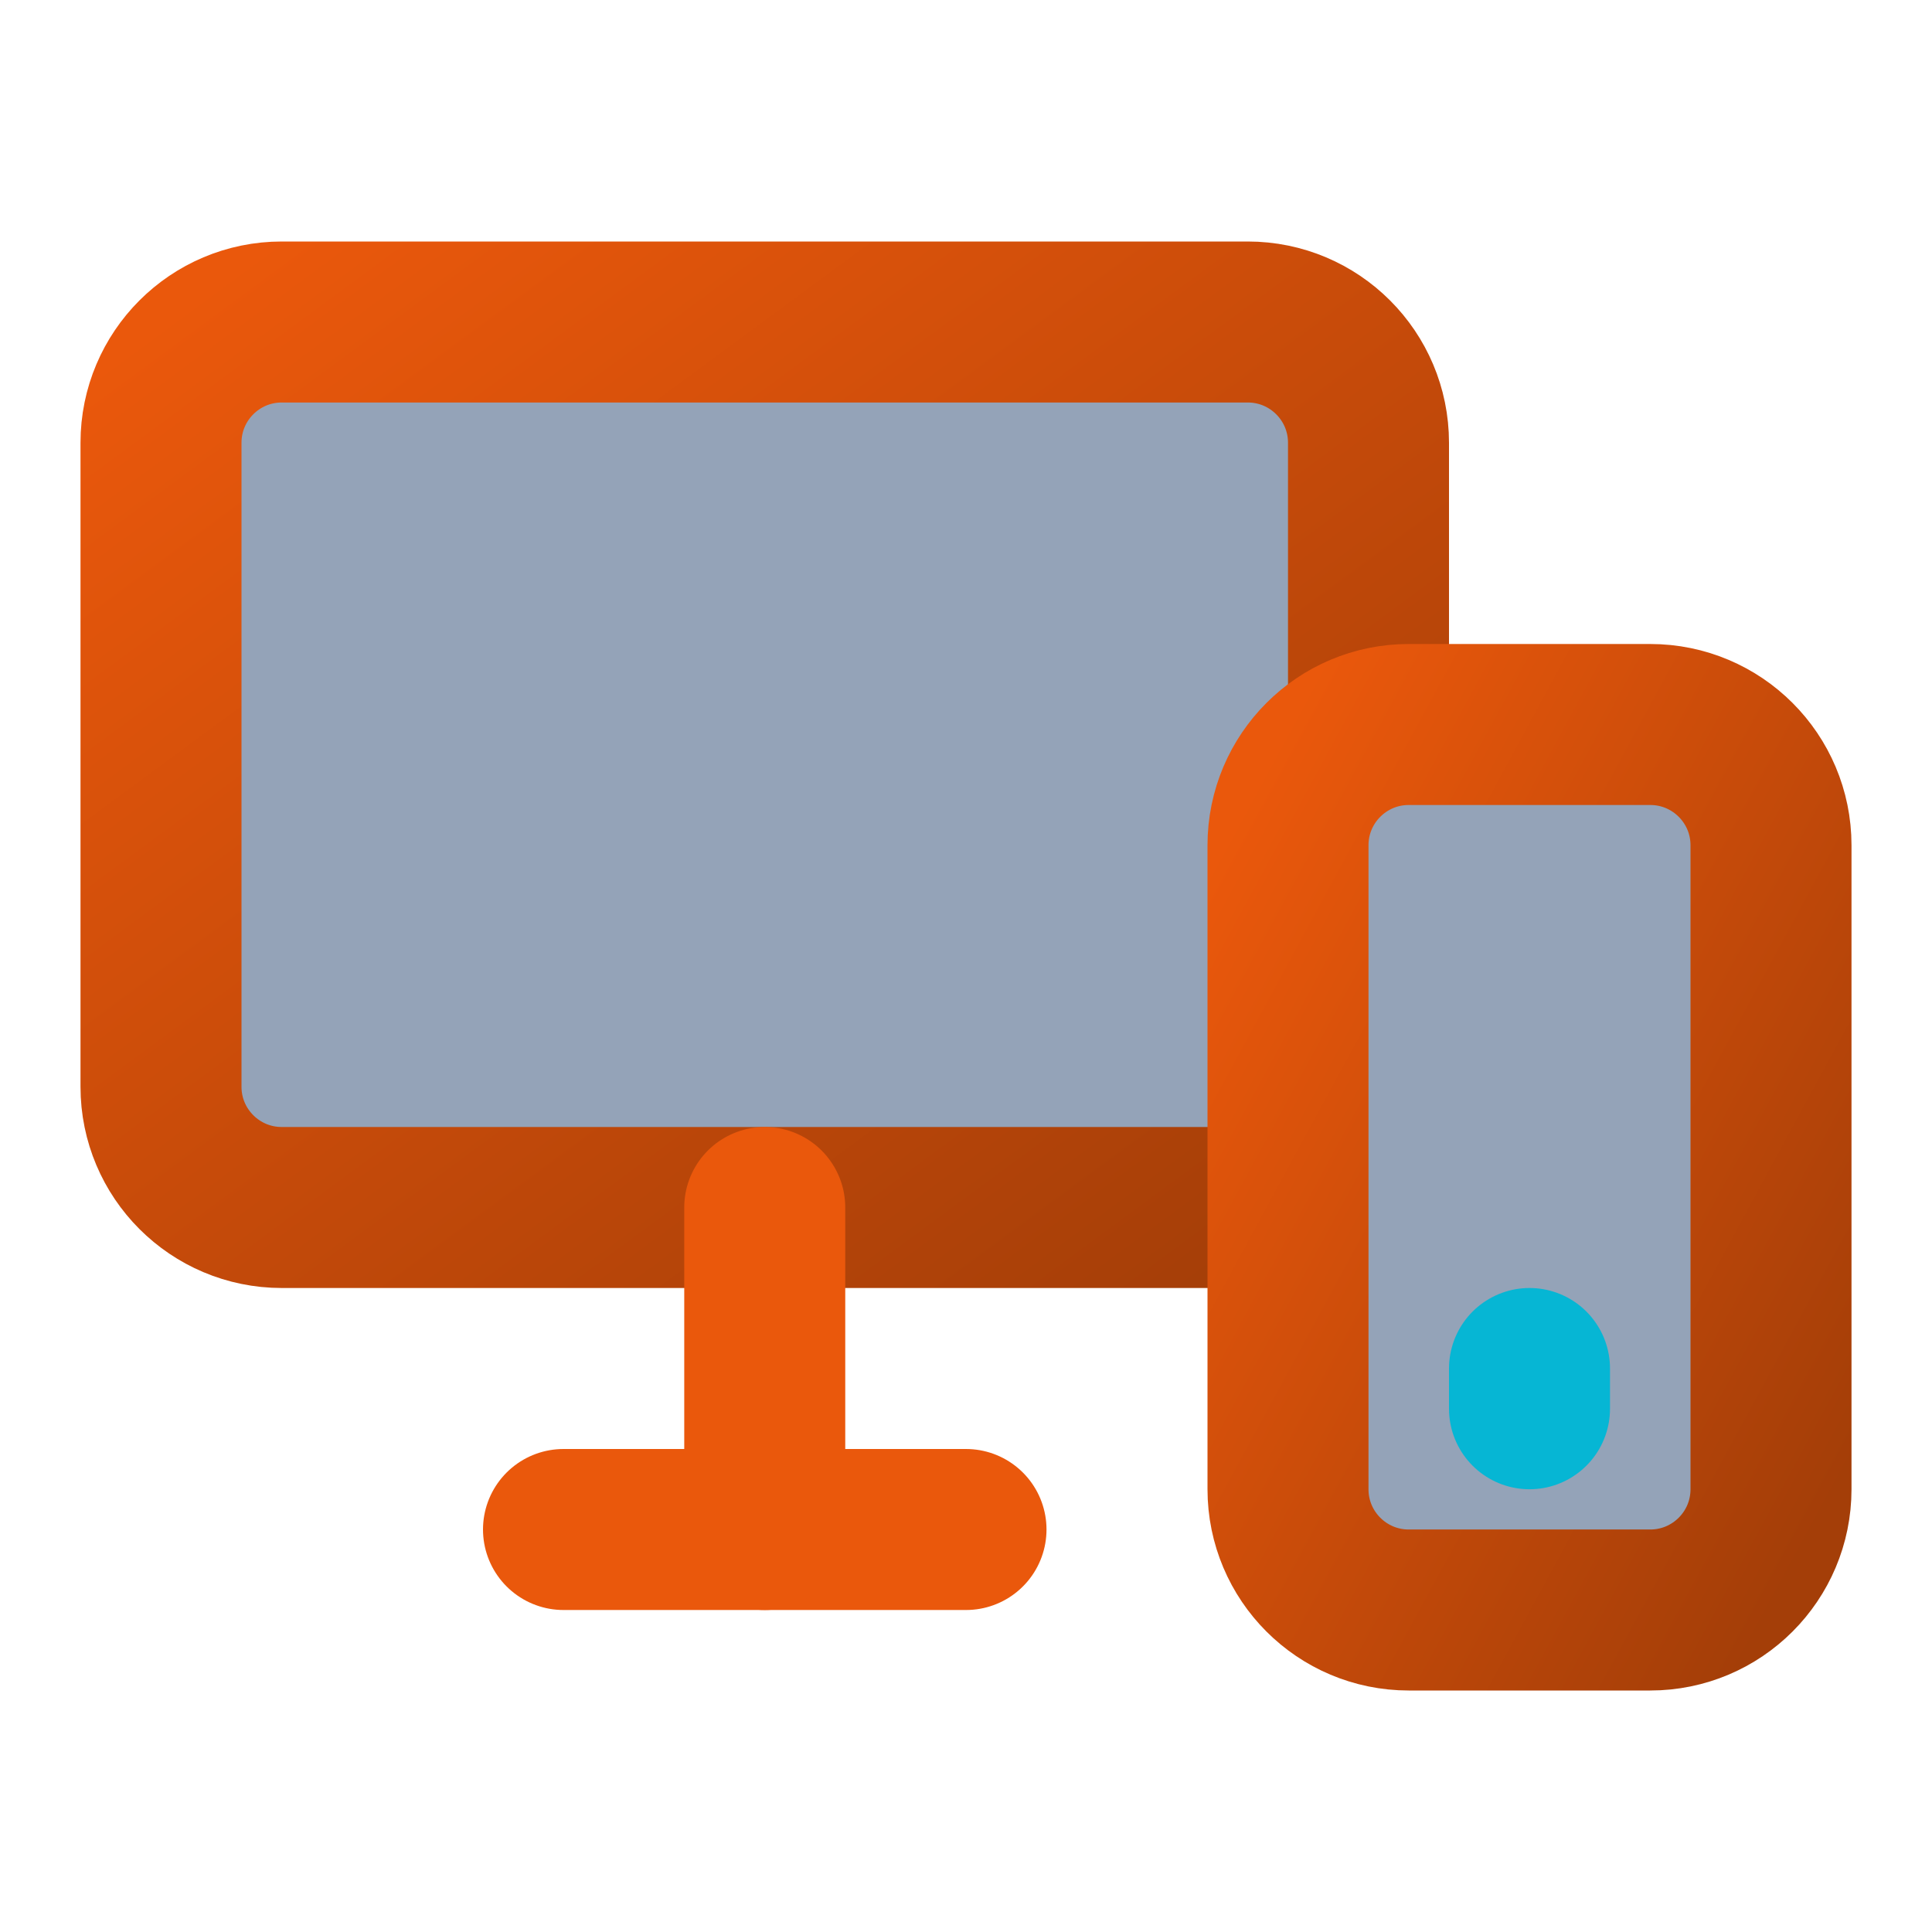
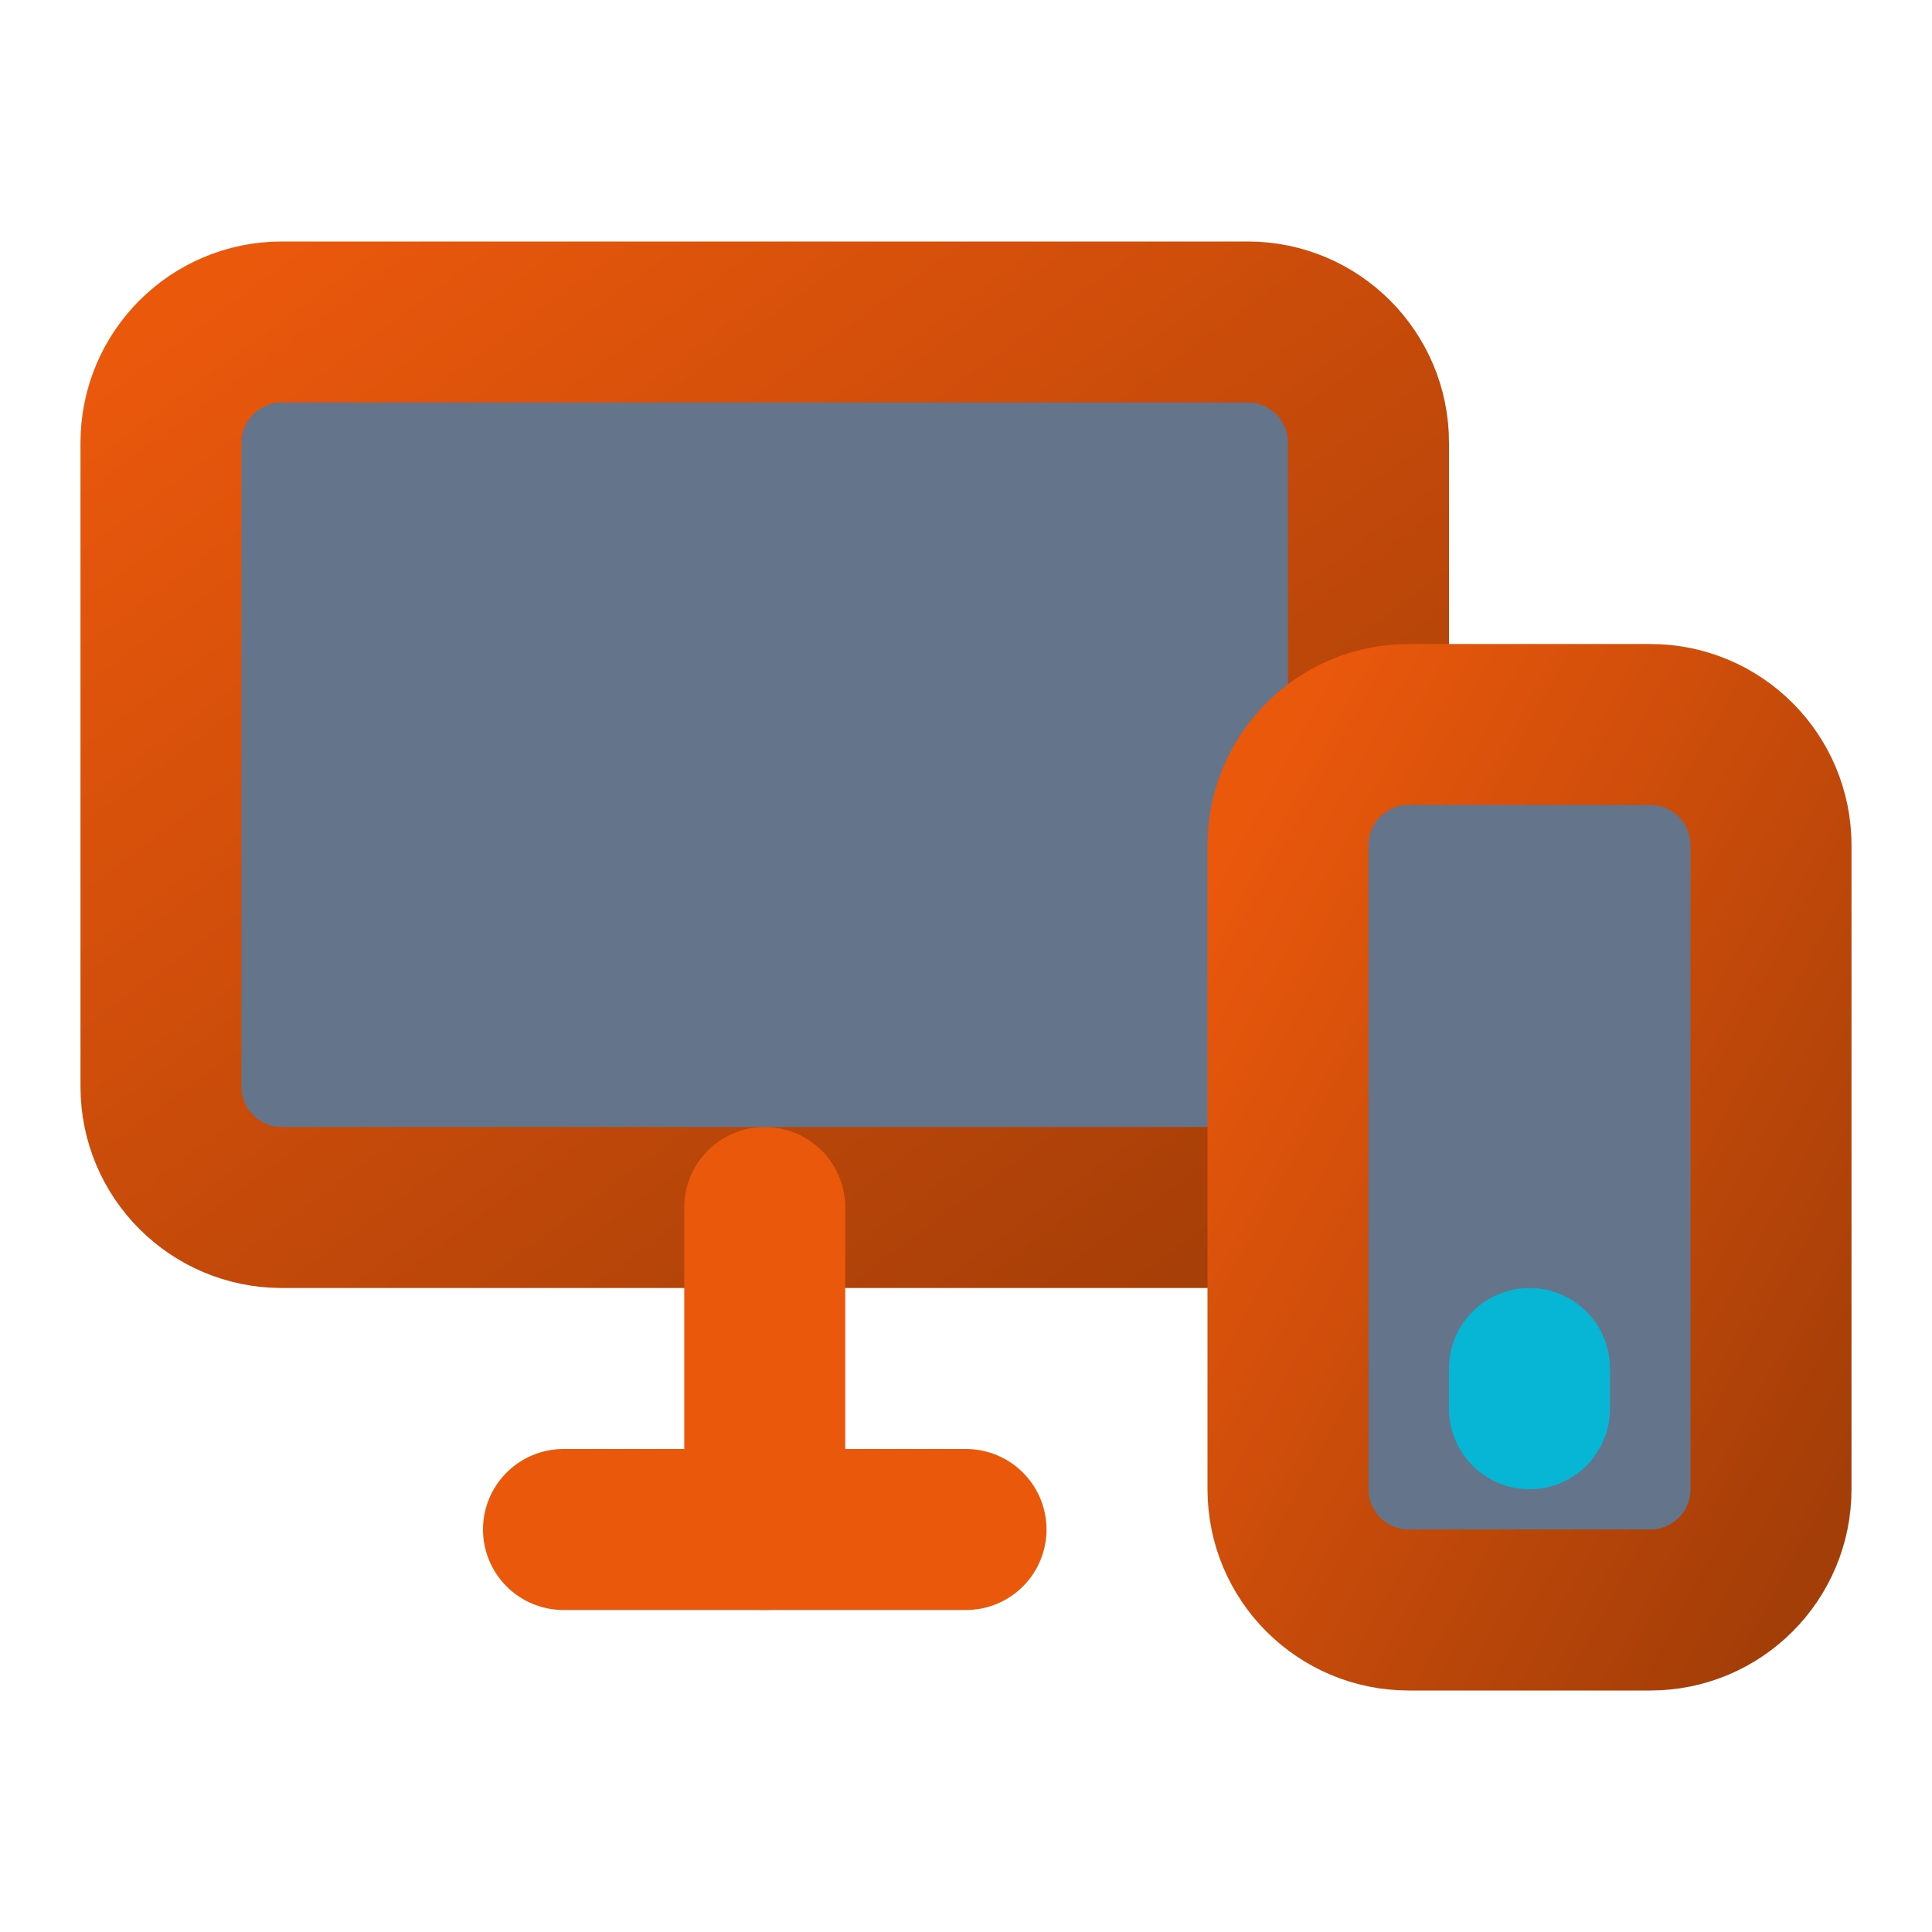
<svg xmlns="http://www.w3.org/2000/svg" viewBox="0 0 24 24" fill="none" stroke-linecap="round" stroke-linejoin="round" fill-opacity="0">
  <defs>
    <linearGradient id="devGrad" x1="0" y1="0" x2="1" y2="1">
      <stop offset="0%" stop-color="#EA580C" />
      <stop offset="100%" stop-color="#A43E08" />
    </linearGradient>
  </defs>
-   <rect x="2" y="4" width="15" height="11" rx="1.5" fill="#94A3B8" fill-opacity="1" stroke="url(#devGrad)" stroke-width="2" />
+   <rect x="2" y="4" width="15" height="11" rx="1.5" fill="#64748B" fill-opacity="1" stroke="url(#devGrad)" stroke-width="2" />
  <line x1="7" y1="19" x2="12" y2="19" stroke="#EA580C" stroke-width="2" />
  <line x1="9.5" y1="15" x2="9.5" y2="19" stroke="#EA580C" stroke-width="2" />
-   <rect x="16" y="9" width="6" height="11" rx="1.5" fill="#94A3B8" fill-opacity="1" stroke="url(#devGrad)" stroke-width="2" />
+   <rect x="16" y="9" width="6" height="11" rx="1.5" fill="#64748B" fill-opacity="1" stroke="url(#devGrad)" stroke-width="2" />
  <line x1="19" y1="17" x2="19" y2="17.5" stroke="#06B6D4" stroke-width="2" />
</svg>
